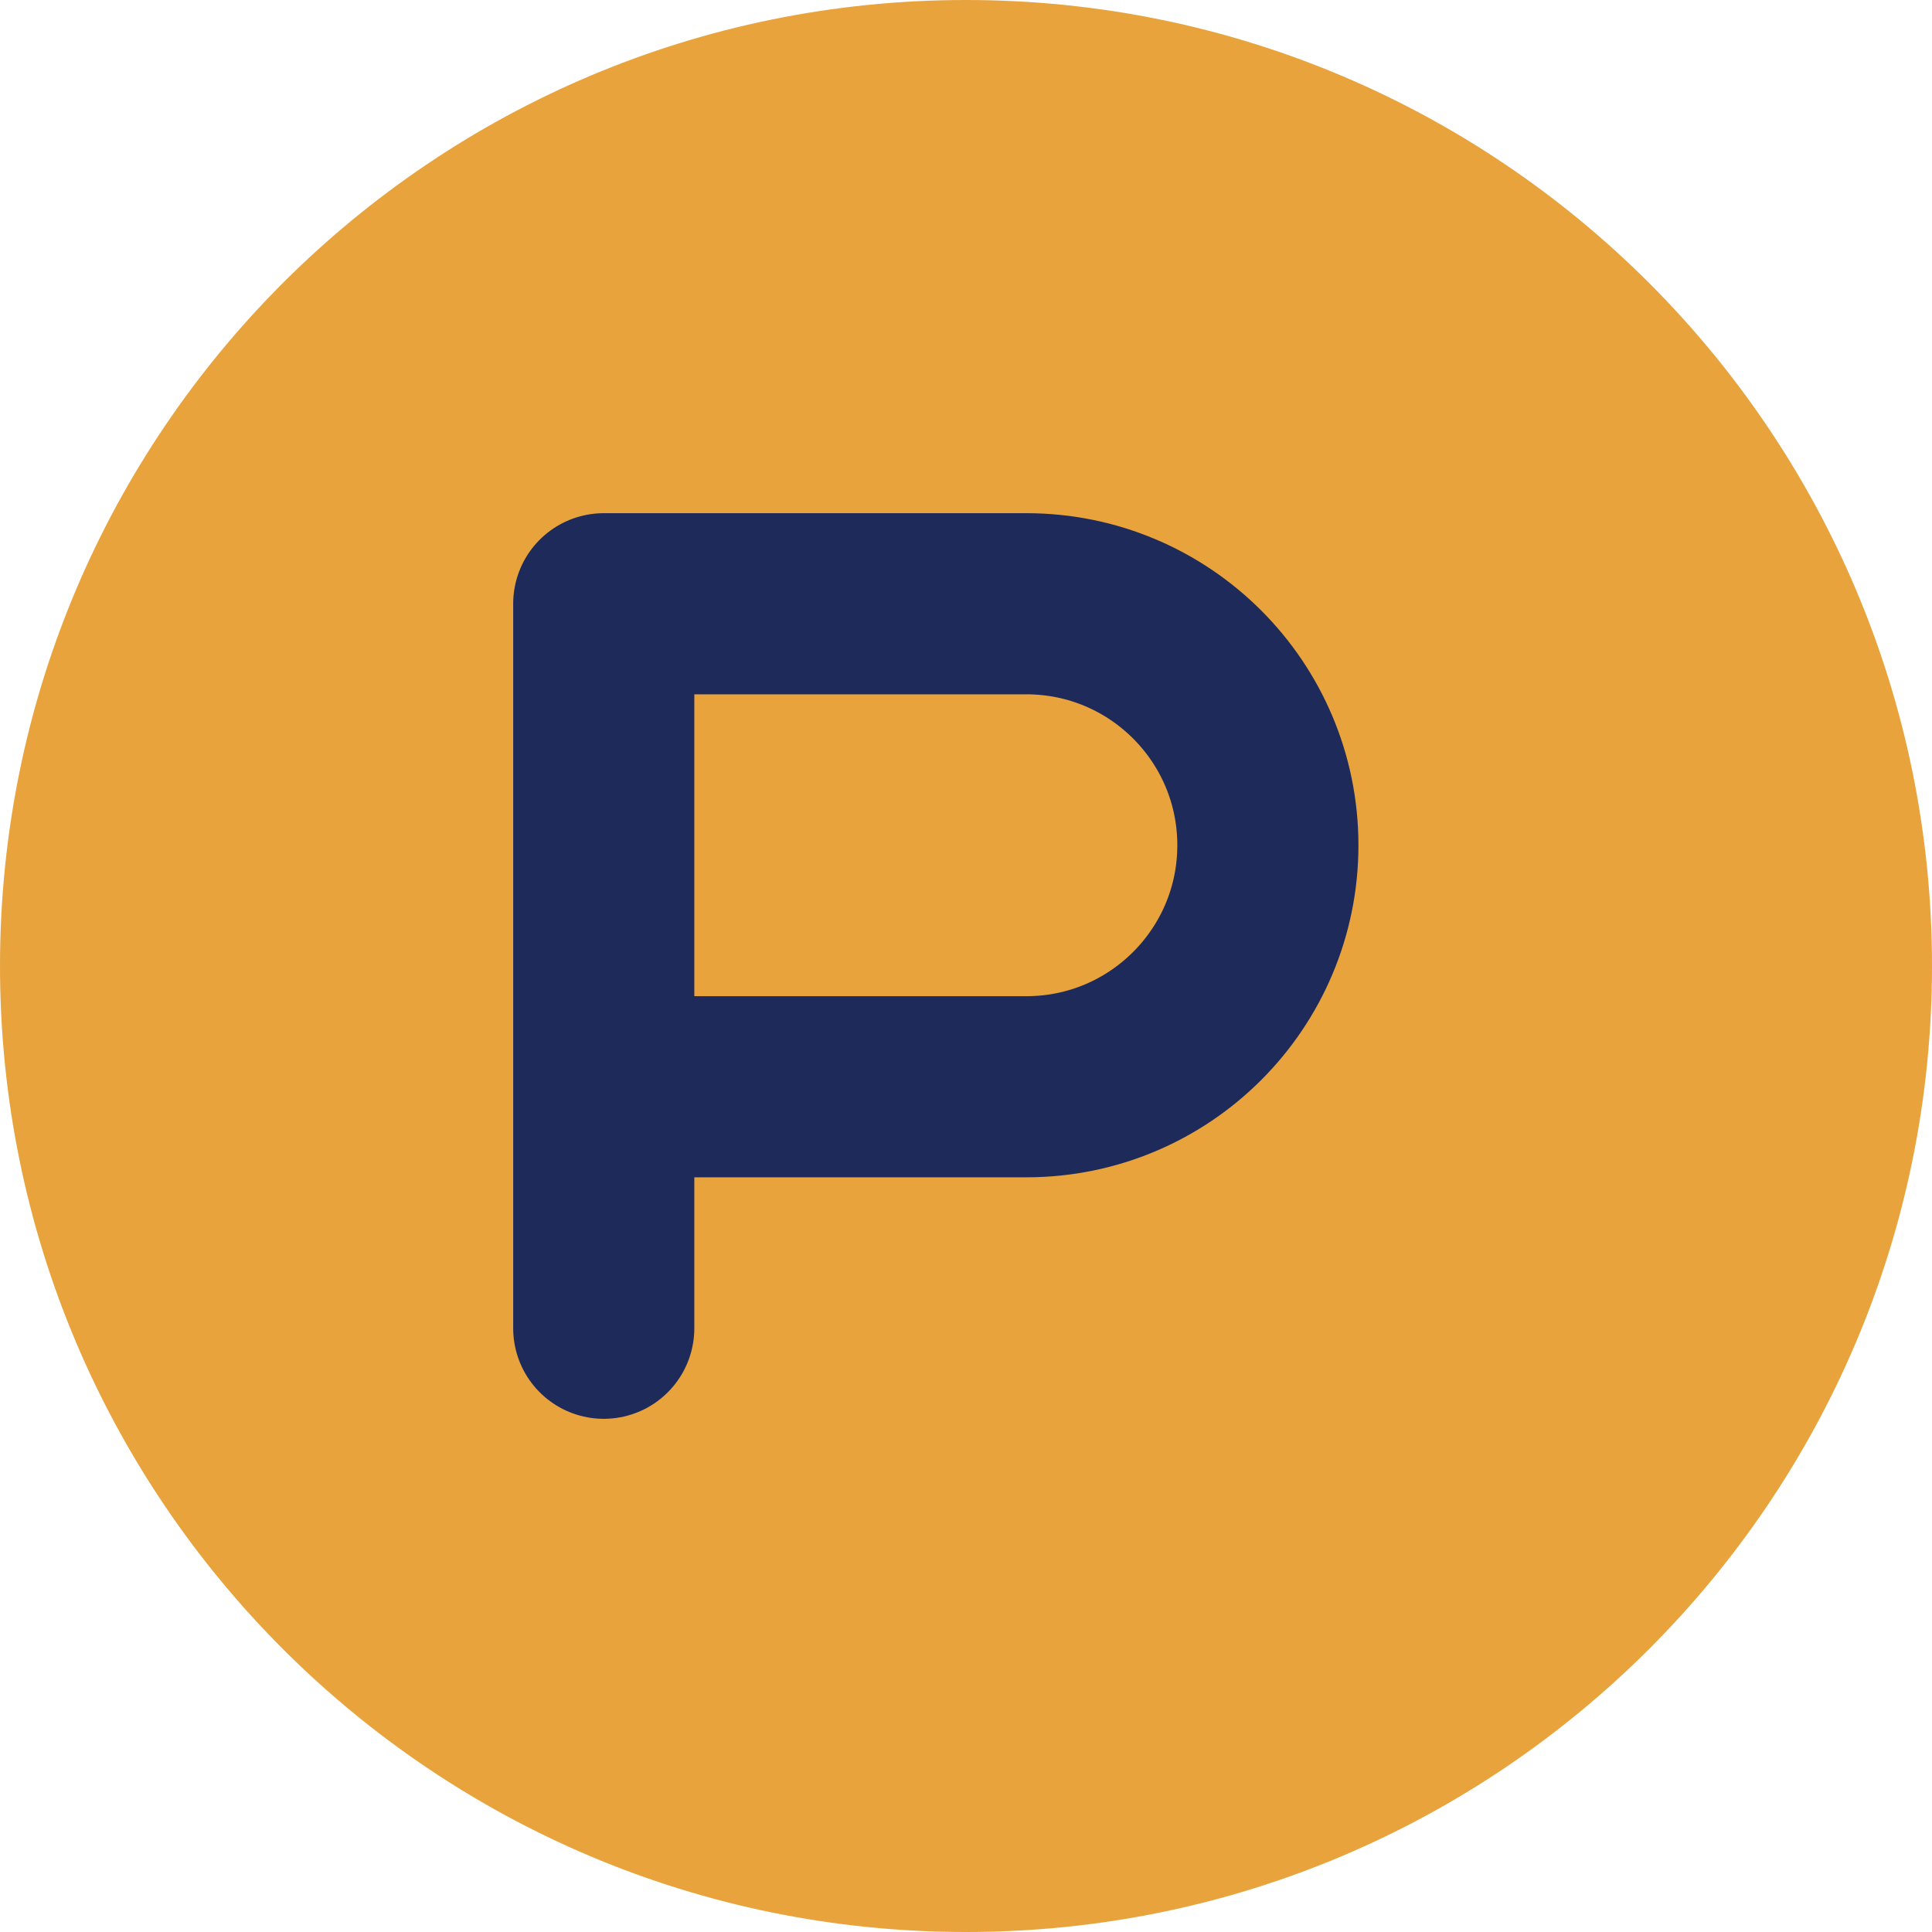
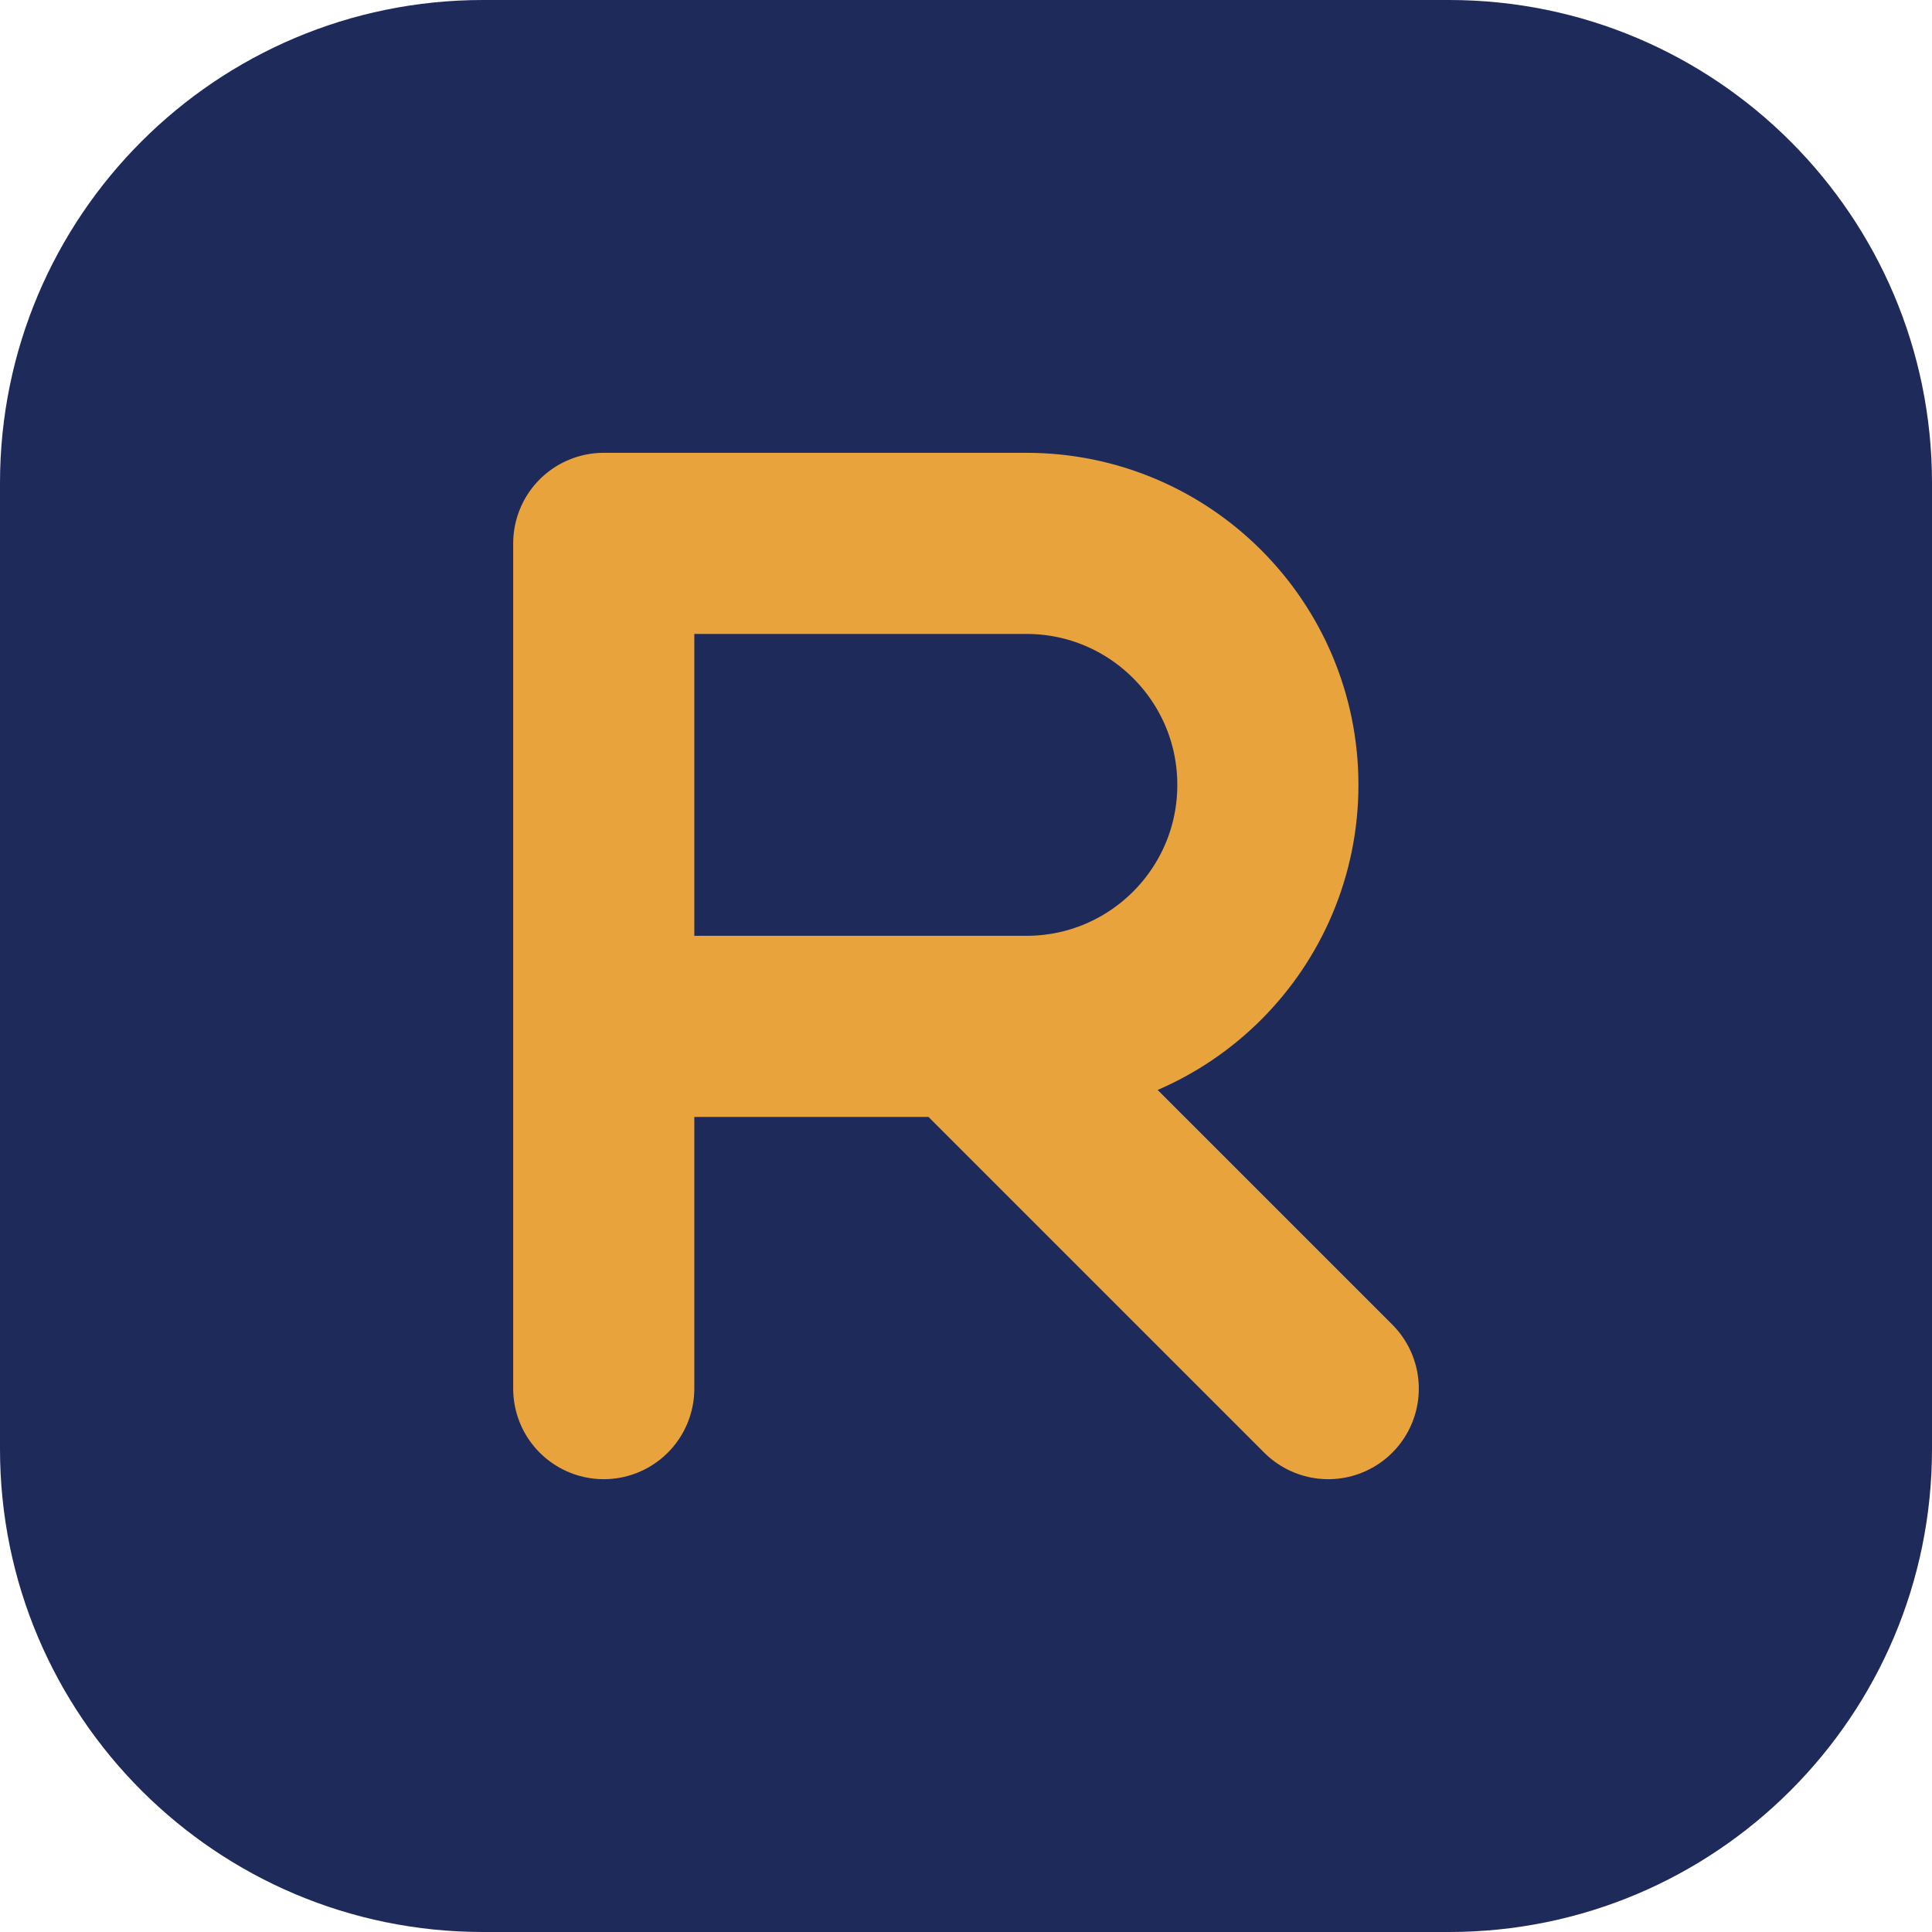
<svg xmlns="http://www.w3.org/2000/svg" viewBox="0 0 32 32">
-   <rect width="32" height="32" rx="16" fill="#e8a33d" />
-   <path d="M10 22V10h7a4 4 0 0 1 0 8h-7" fill="none" stroke="#1e2a5a" stroke-width="3" stroke-linecap="round" stroke-linejoin="round" />
+   <rect width="32" height="32" rx="8" fill="#1e2a5a" />
+   <path d="M10 23V9h7a4 4 0 0 1 0 8h-7M16 17l6 6" fill="none" stroke="#e8a33d" stroke-width="3" stroke-linecap="round" stroke-linejoin="round" />
</svg>
